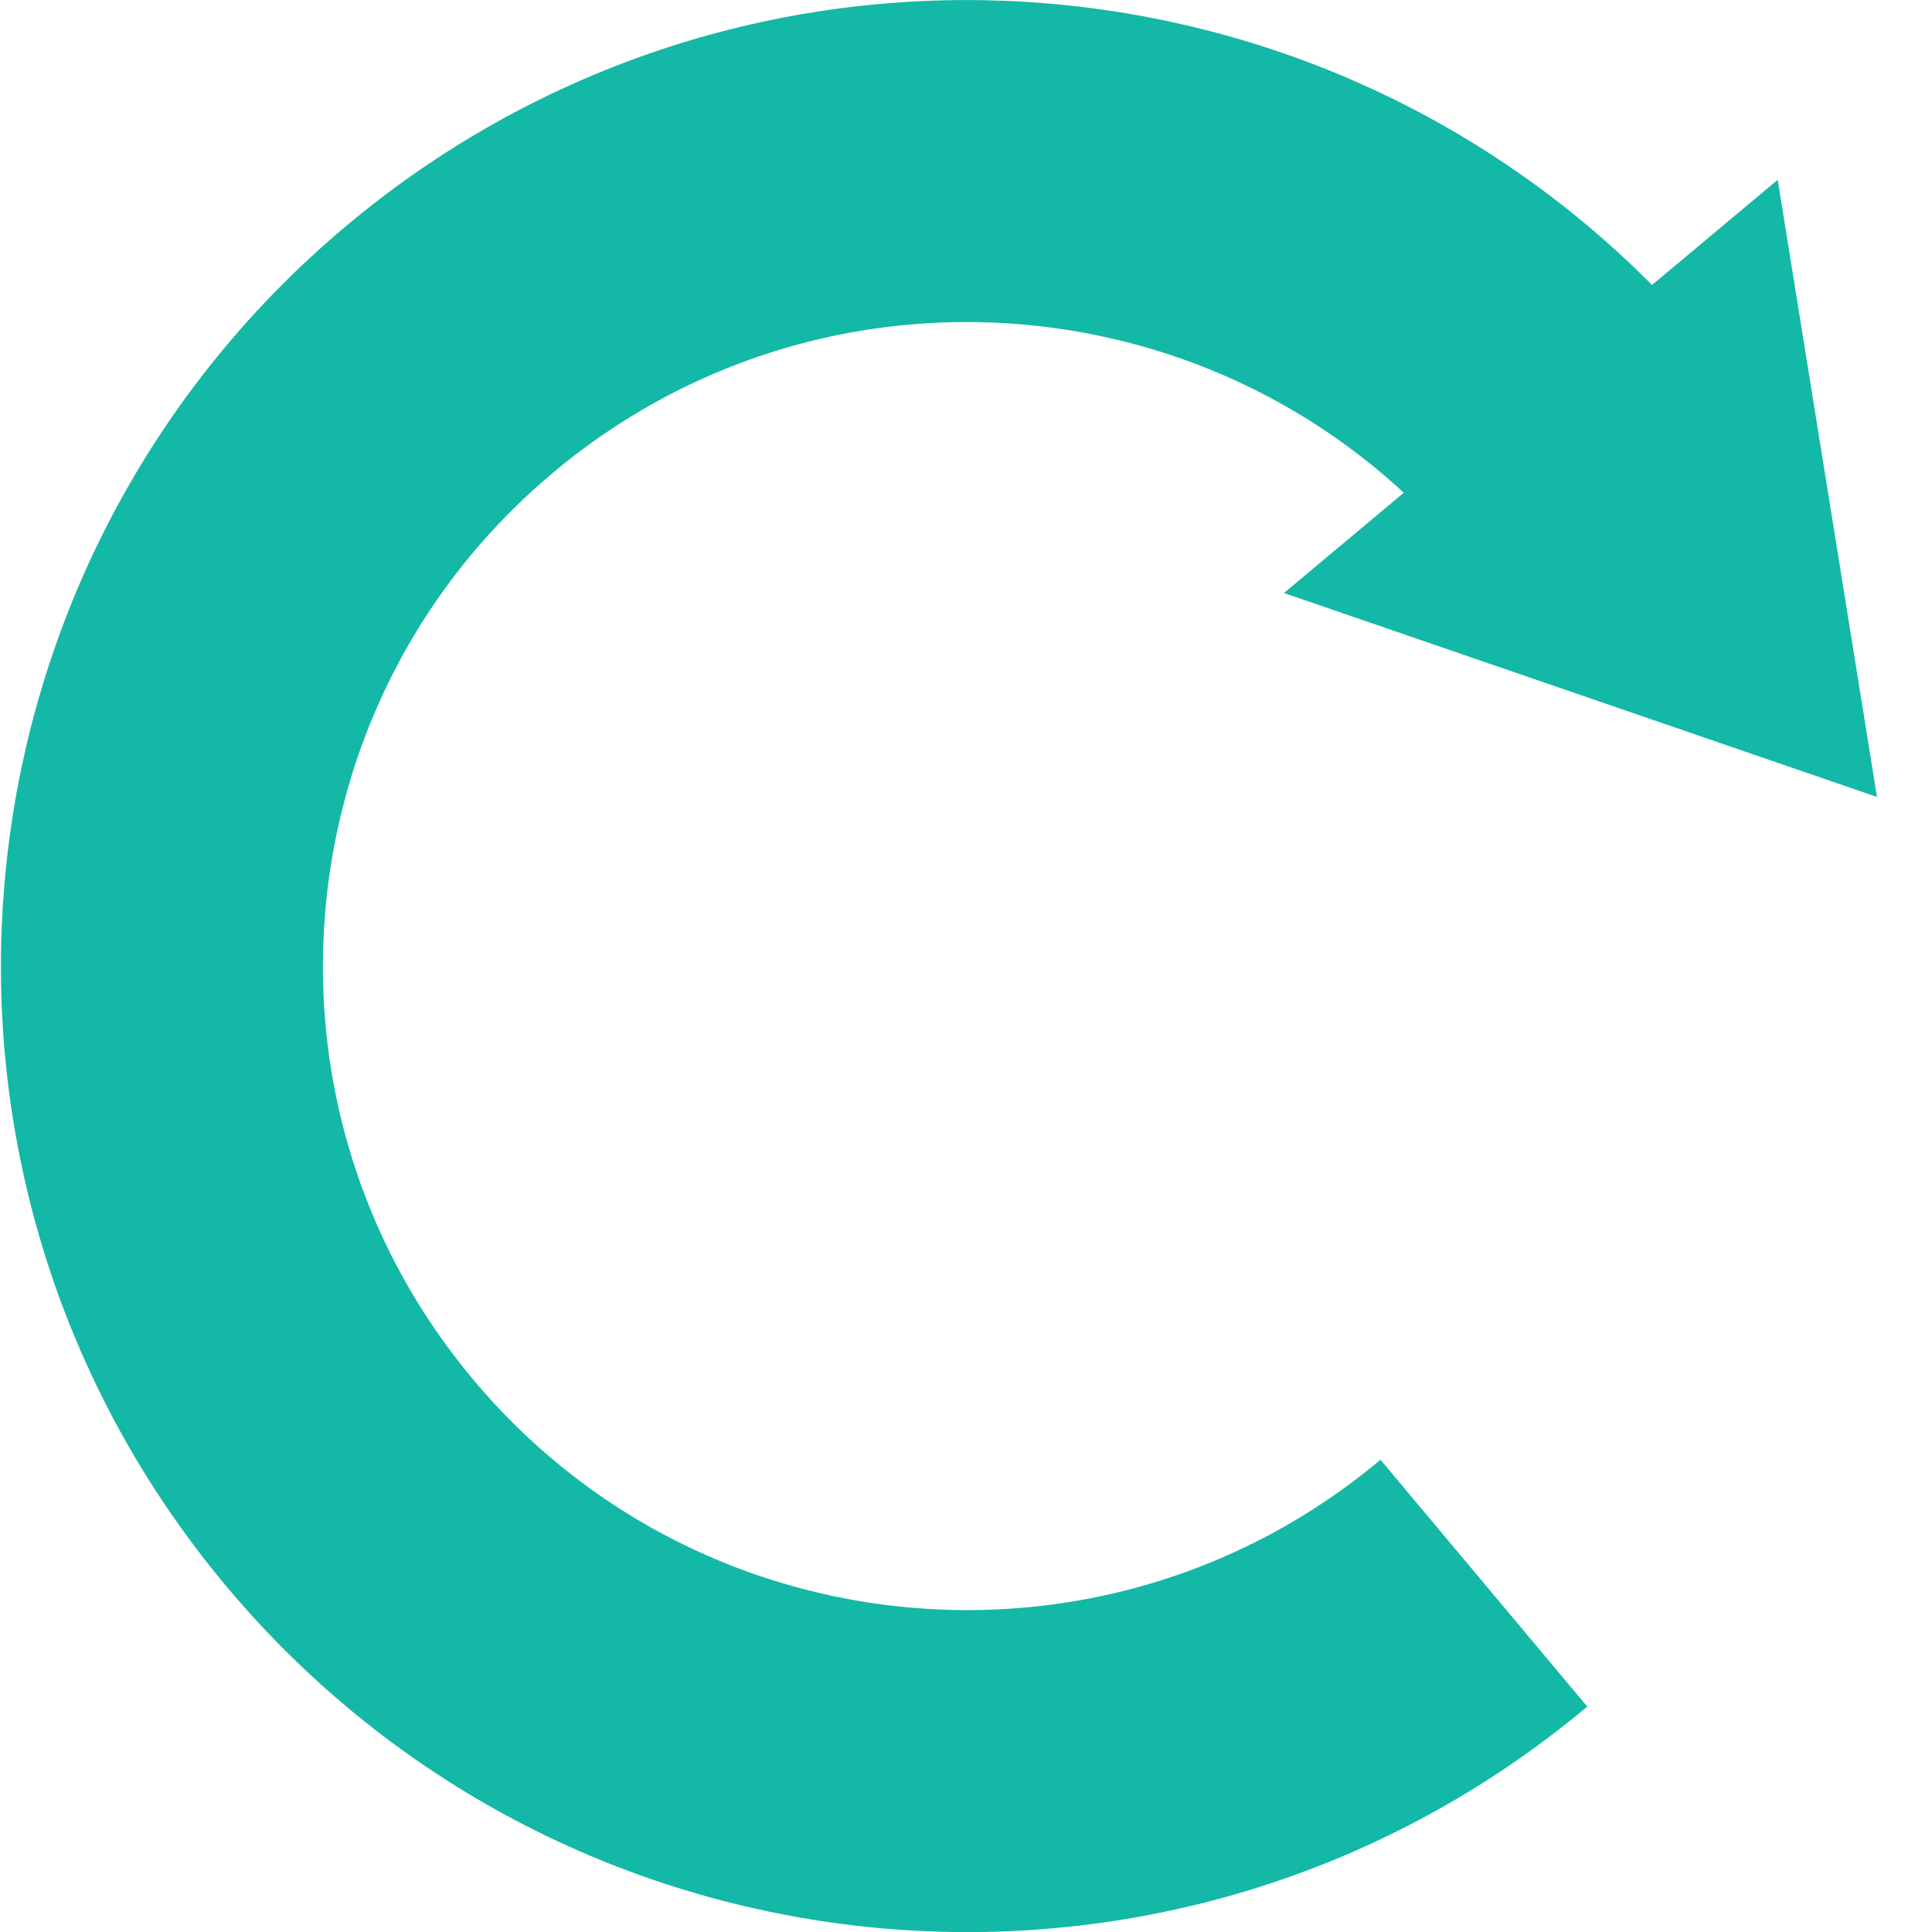
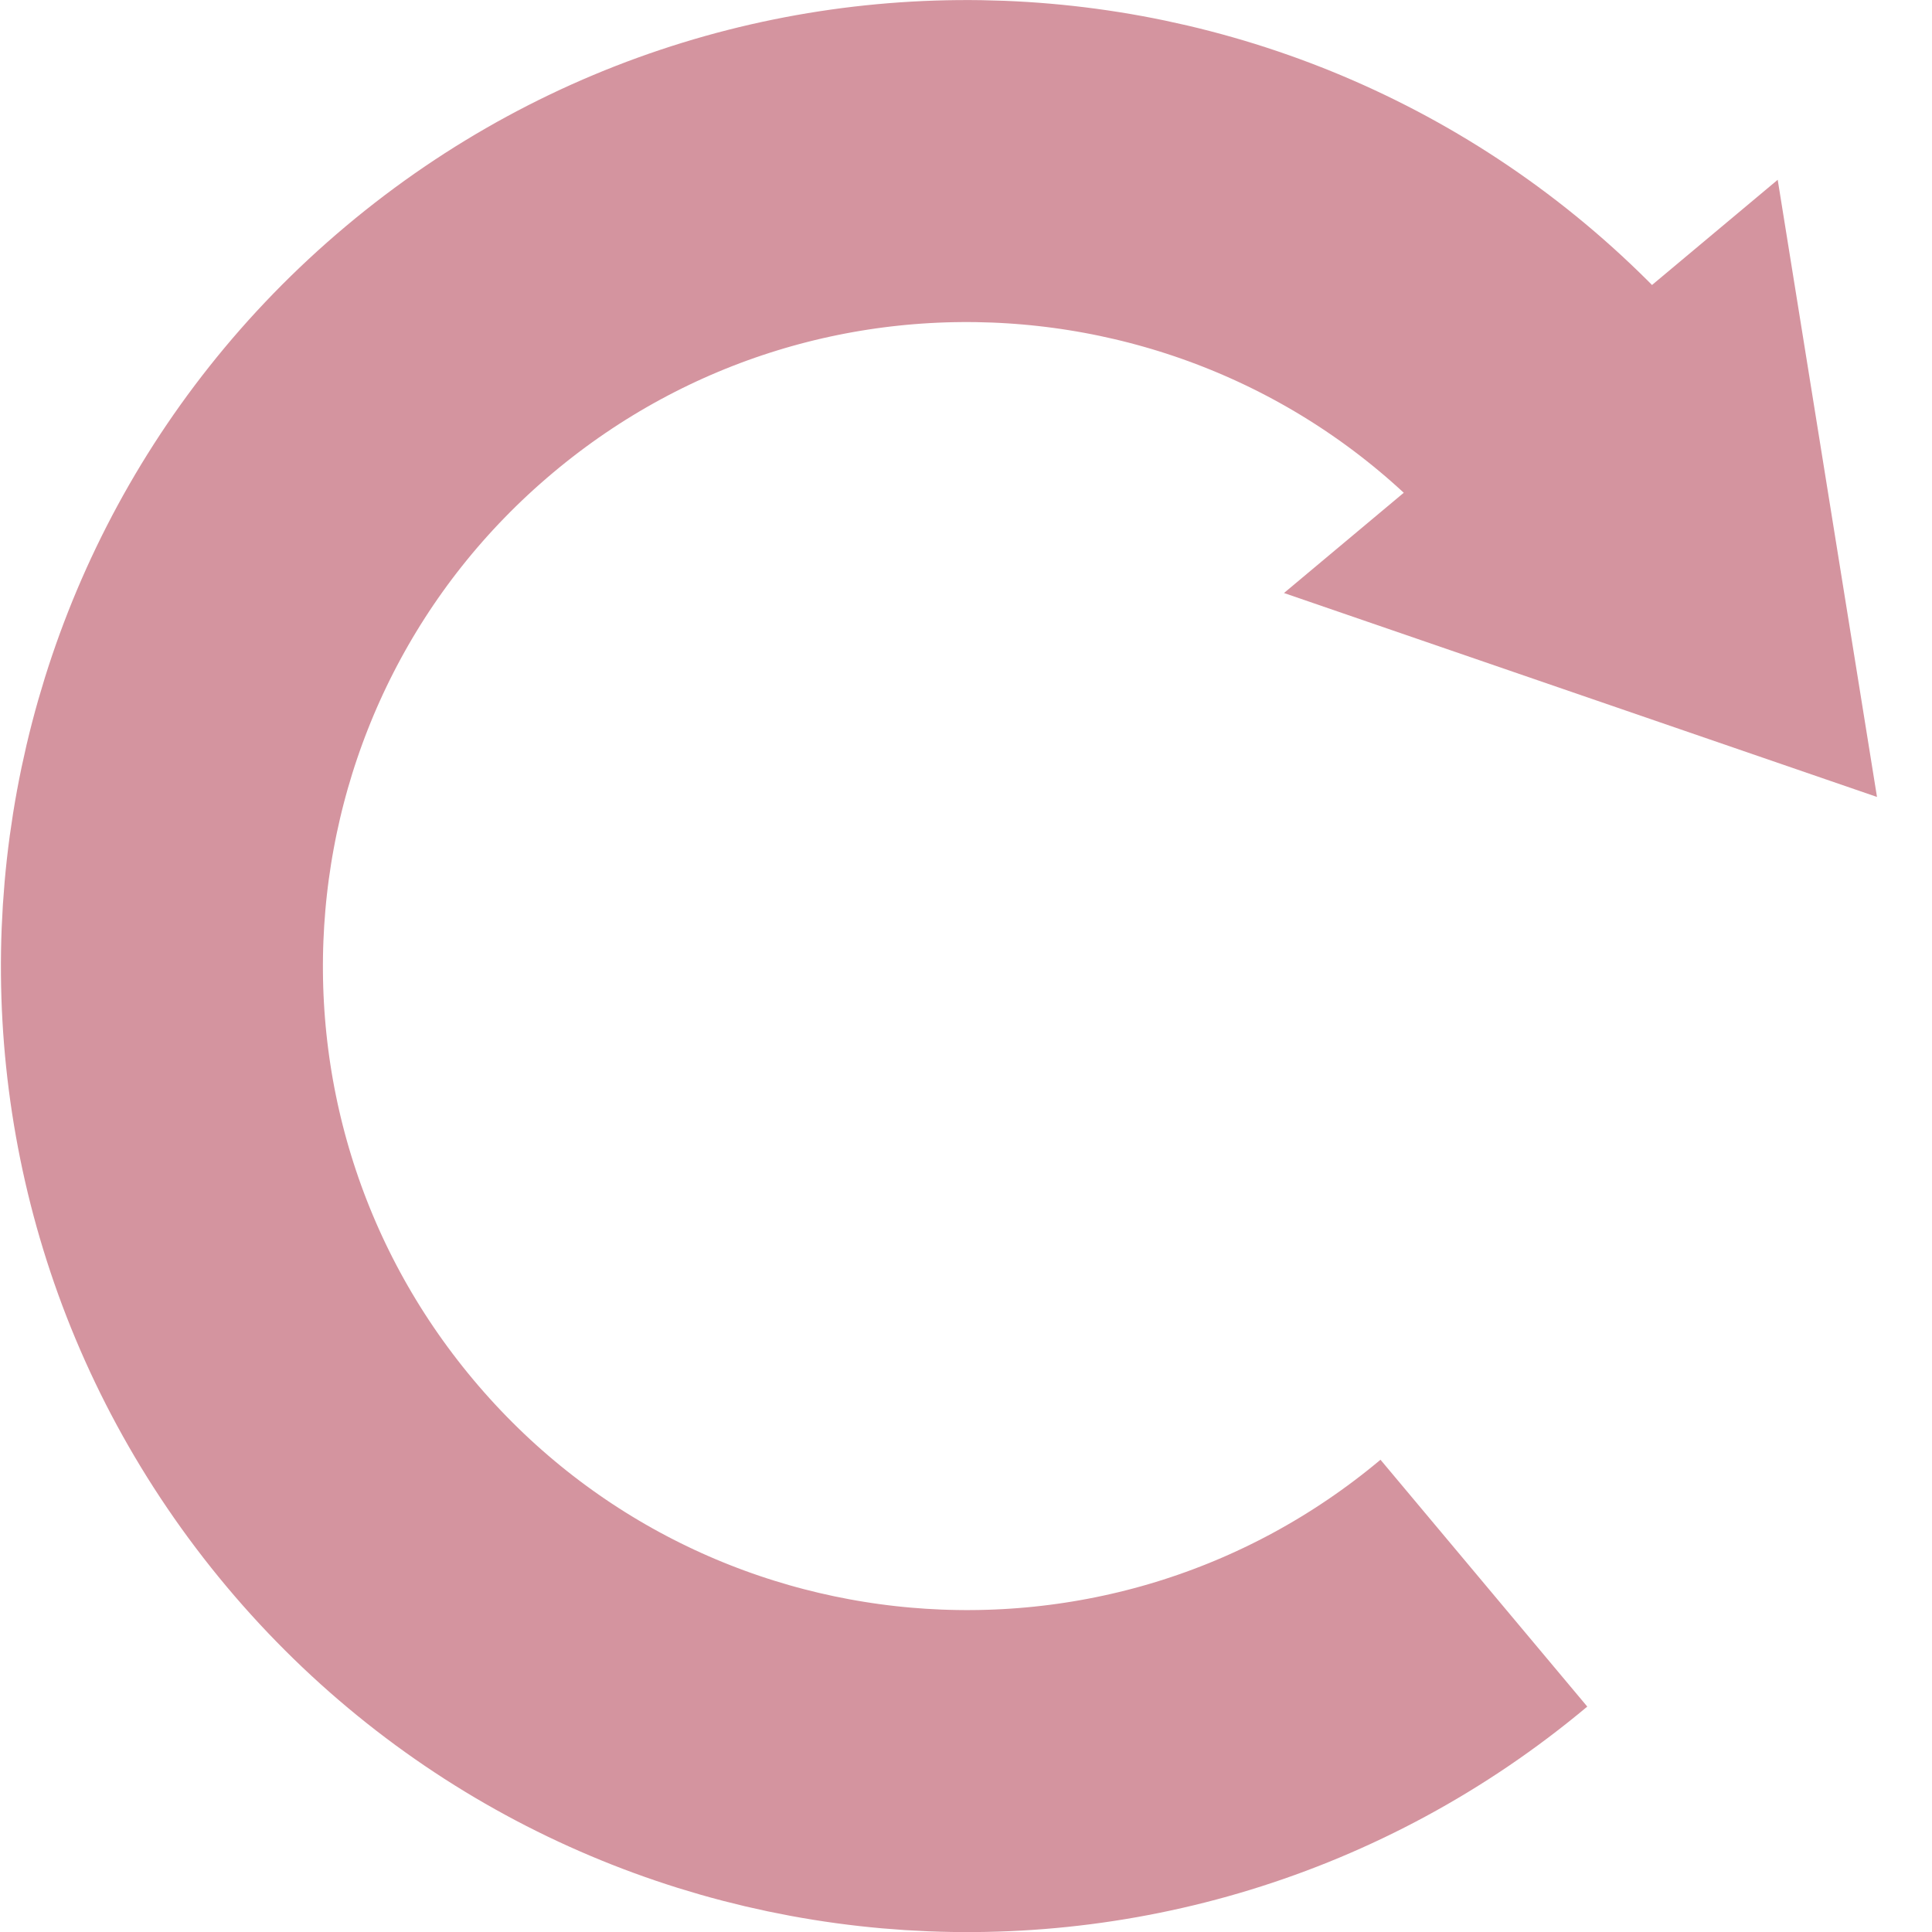
<svg xmlns="http://www.w3.org/2000/svg" viewBox="28 28 144 144" fill="none" role="img" aria-label="CICLO">
-   <path d="M138.6 146 A60 60 0 1 1 146 61.4" stroke="#14B8A6" stroke-width="24" stroke-linecap="butt" />
-   <polygon points="160.5,41.4 167.9,87.4 123.7,72.2" fill="#14B8A6" />
+   <path d="M138.6 146 A60 60 0 1 1 146 61.4" stroke="#D4949F" stroke-width="24" stroke-linecap="butt" />
+   <polygon points="160.5,41.4 167.9,87.4 123.7,72.2" fill="#D4949F" />
</svg>
